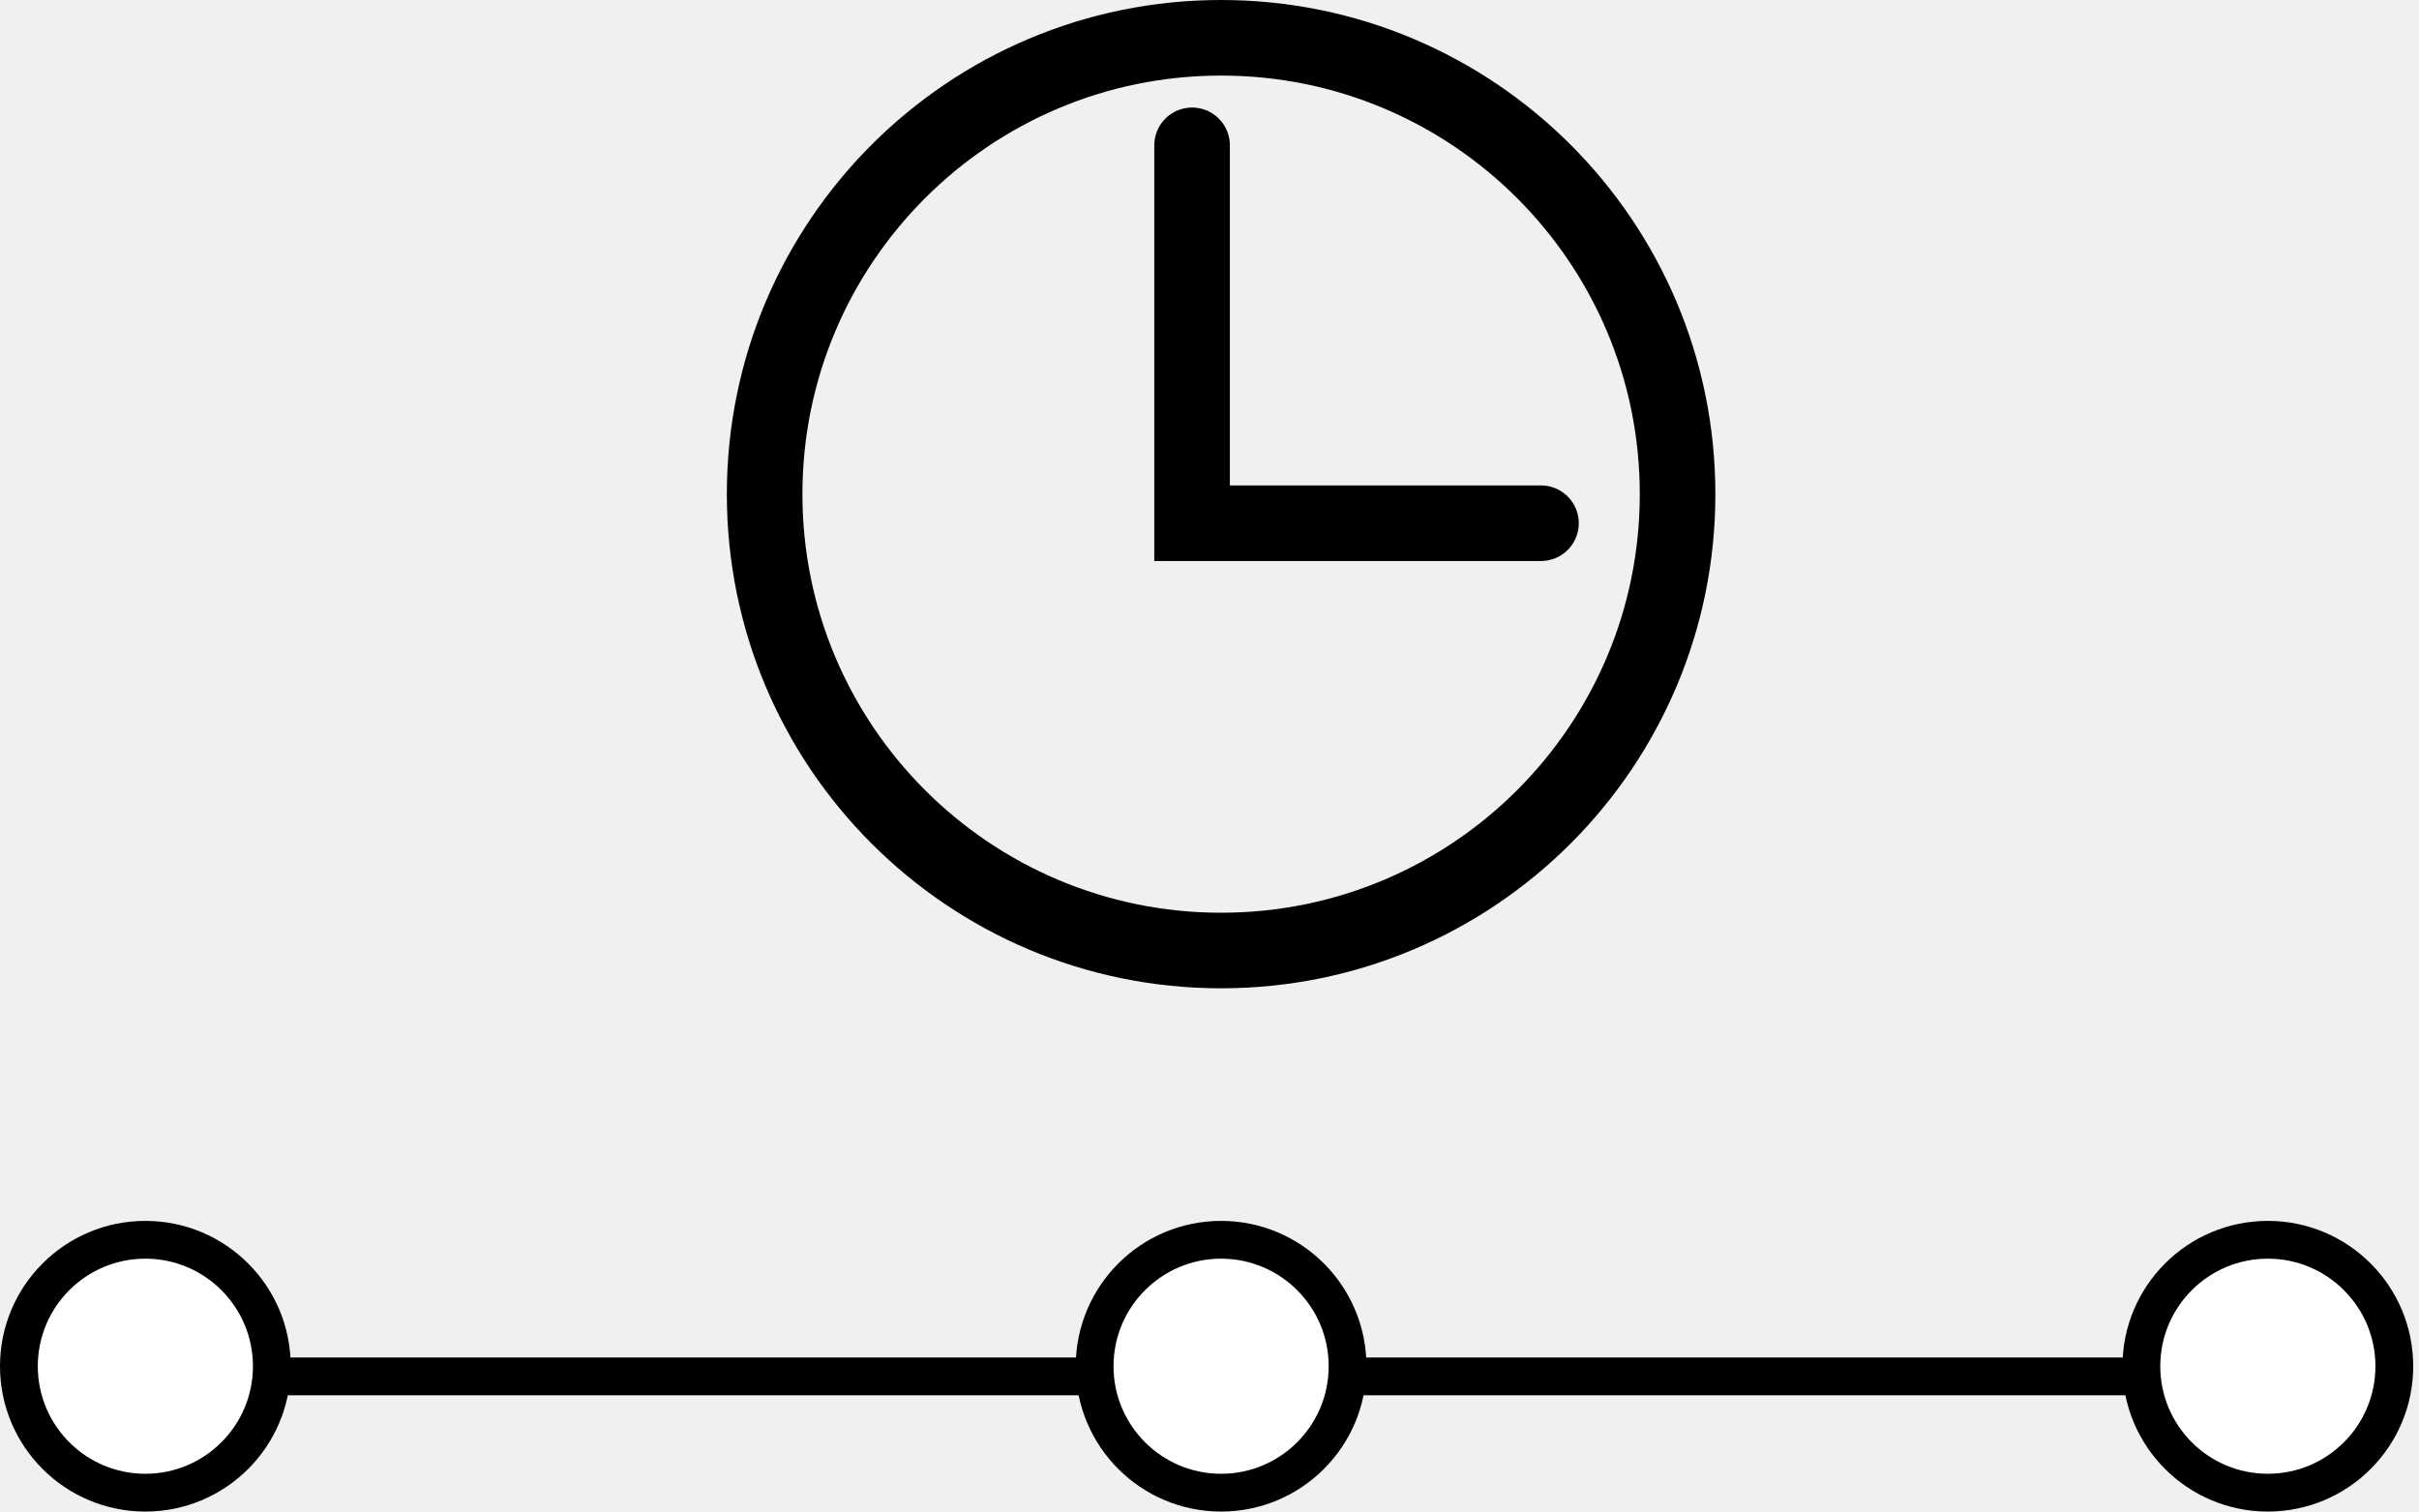
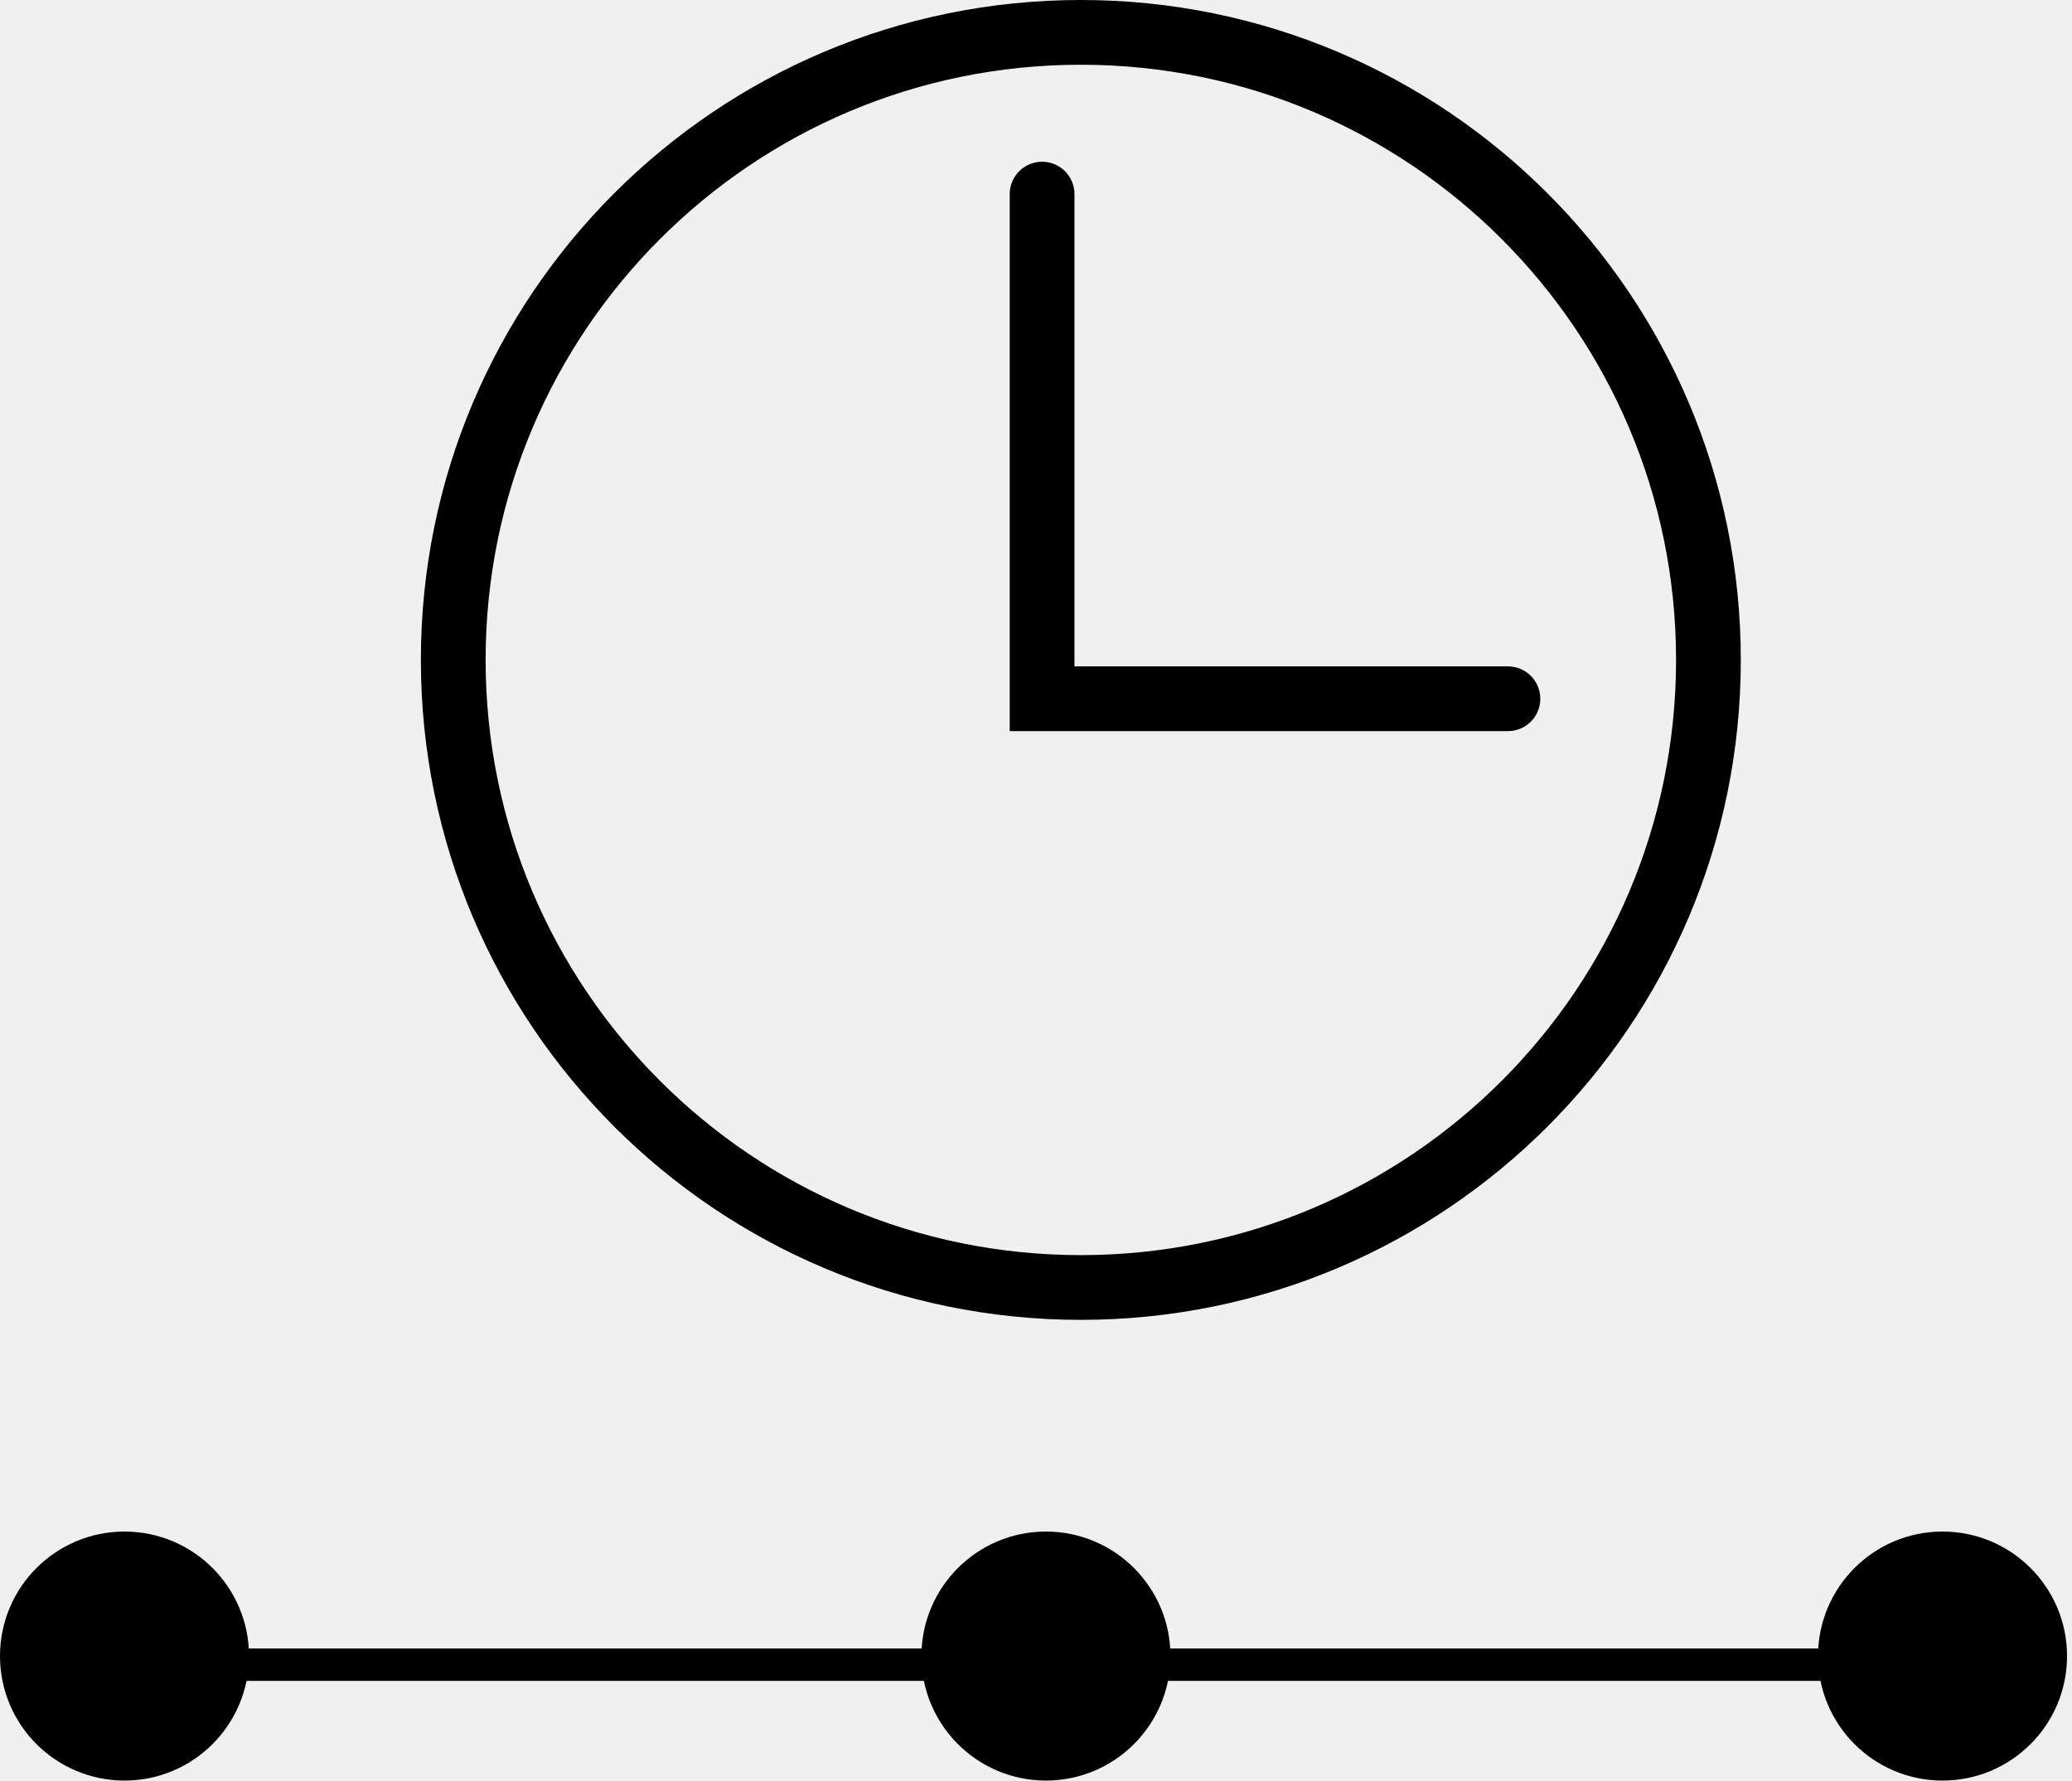
- <svg xmlns="http://www.w3.org/2000/svg" width="256" height="160" viewBox="0 0 64 40" fill="none">
-   <line x1="6.154" y1="36.424" x2="59.231" y2="36.424" stroke="black" />
-   <circle cx="32.307" cy="13.077" r="12.077" stroke="black" stroke-width="2" />
-   <path d="M31.539 3.846V13.846H40.77" stroke="black" stroke-width="2" stroke-linecap="round" />
-   <circle cx="3.846" cy="36.155" r="3.346" fill="white" stroke="black" />
-   <circle cx="32.307" cy="36.155" r="3.346" fill="white" stroke="black" />
-   <circle cx="60.001" cy="36.155" r="3.346" fill="white" stroke="black" />
+ <svg xmlns="http://www.w3.org/2000/svg" width="256" height="220" viewBox="0 0 64 55" fill="none">
+   <line x1="6.154" y1="51.422" x2="59.231" y2="51.422" stroke="black" />
+   <circle cx="33.385" cy="20.385" r="19.385" stroke="black" stroke-width="2" />
+   <path d="M32.188 5.996V21.584H46.577" stroke="black" stroke-width="2" stroke-linecap="round" />
+   <circle cx="3.846" cy="51.155" r="3.346" fill="black" stroke="black" />
+   <circle cx="32.307" cy="51.155" r="3.346" fill="black" stroke="black" />
+   <circle cx="60.001" cy="51.155" r="3.346" fill="black" stroke="black" />
</svg>
